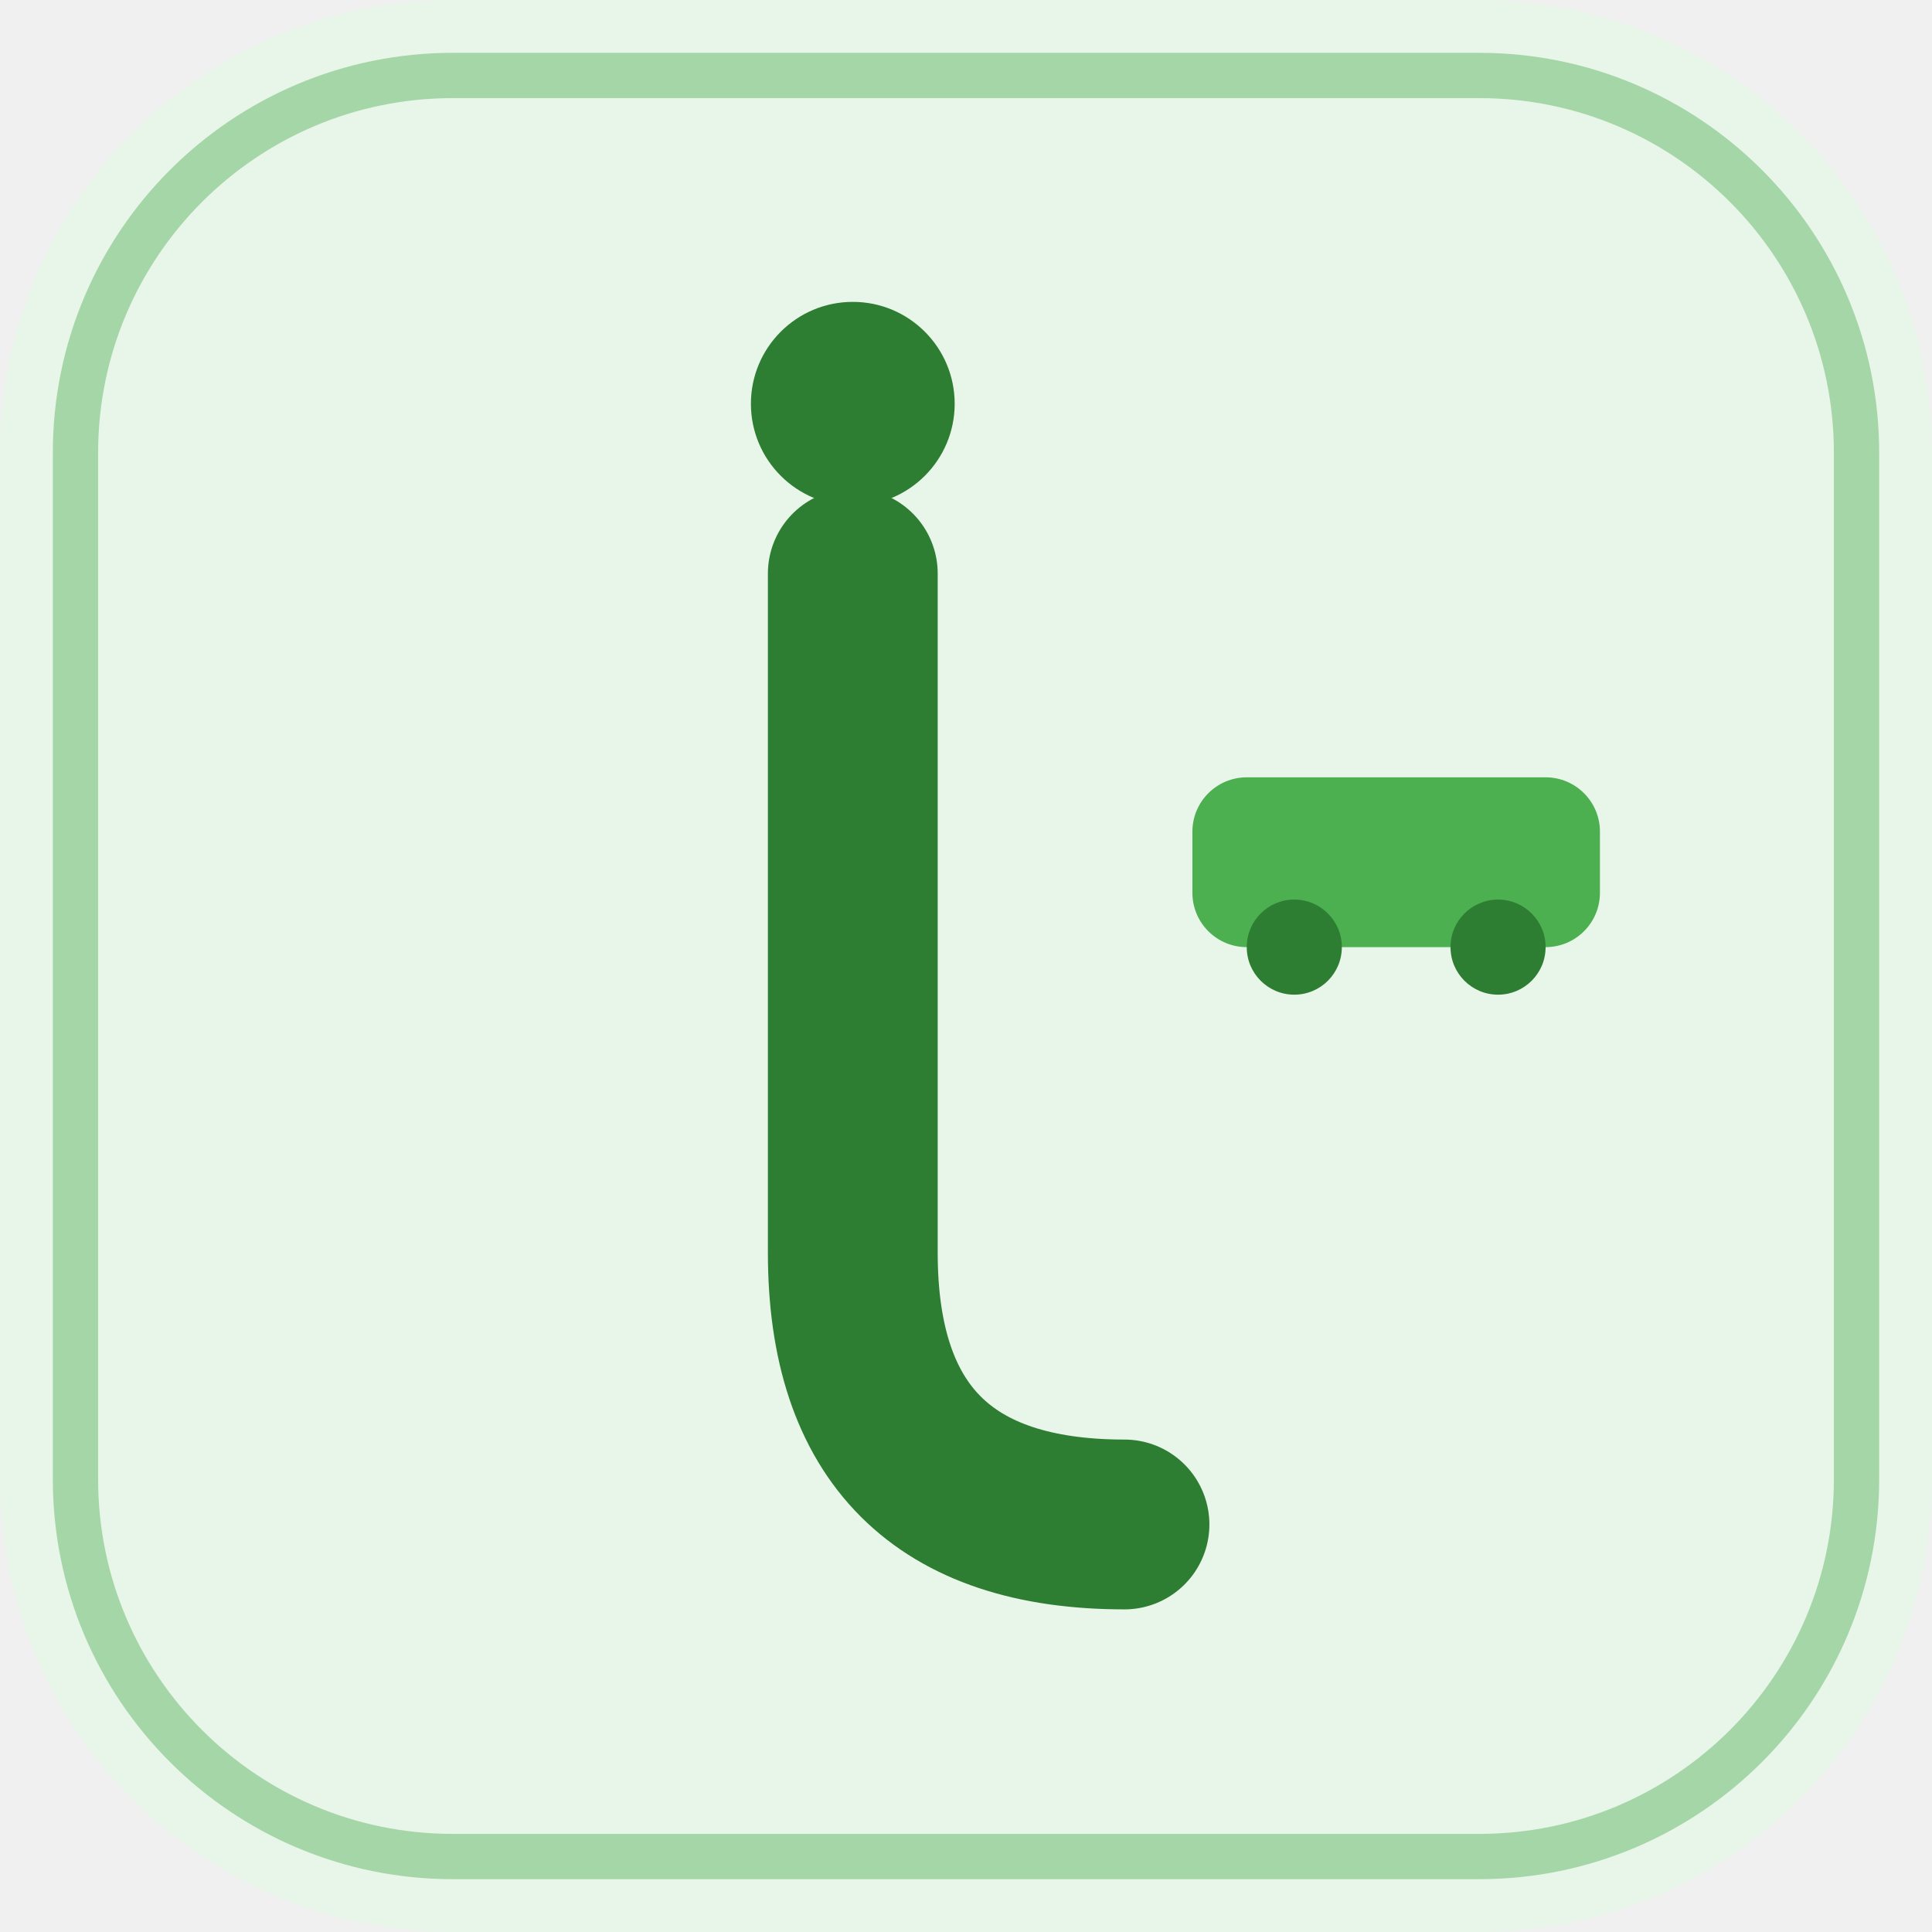
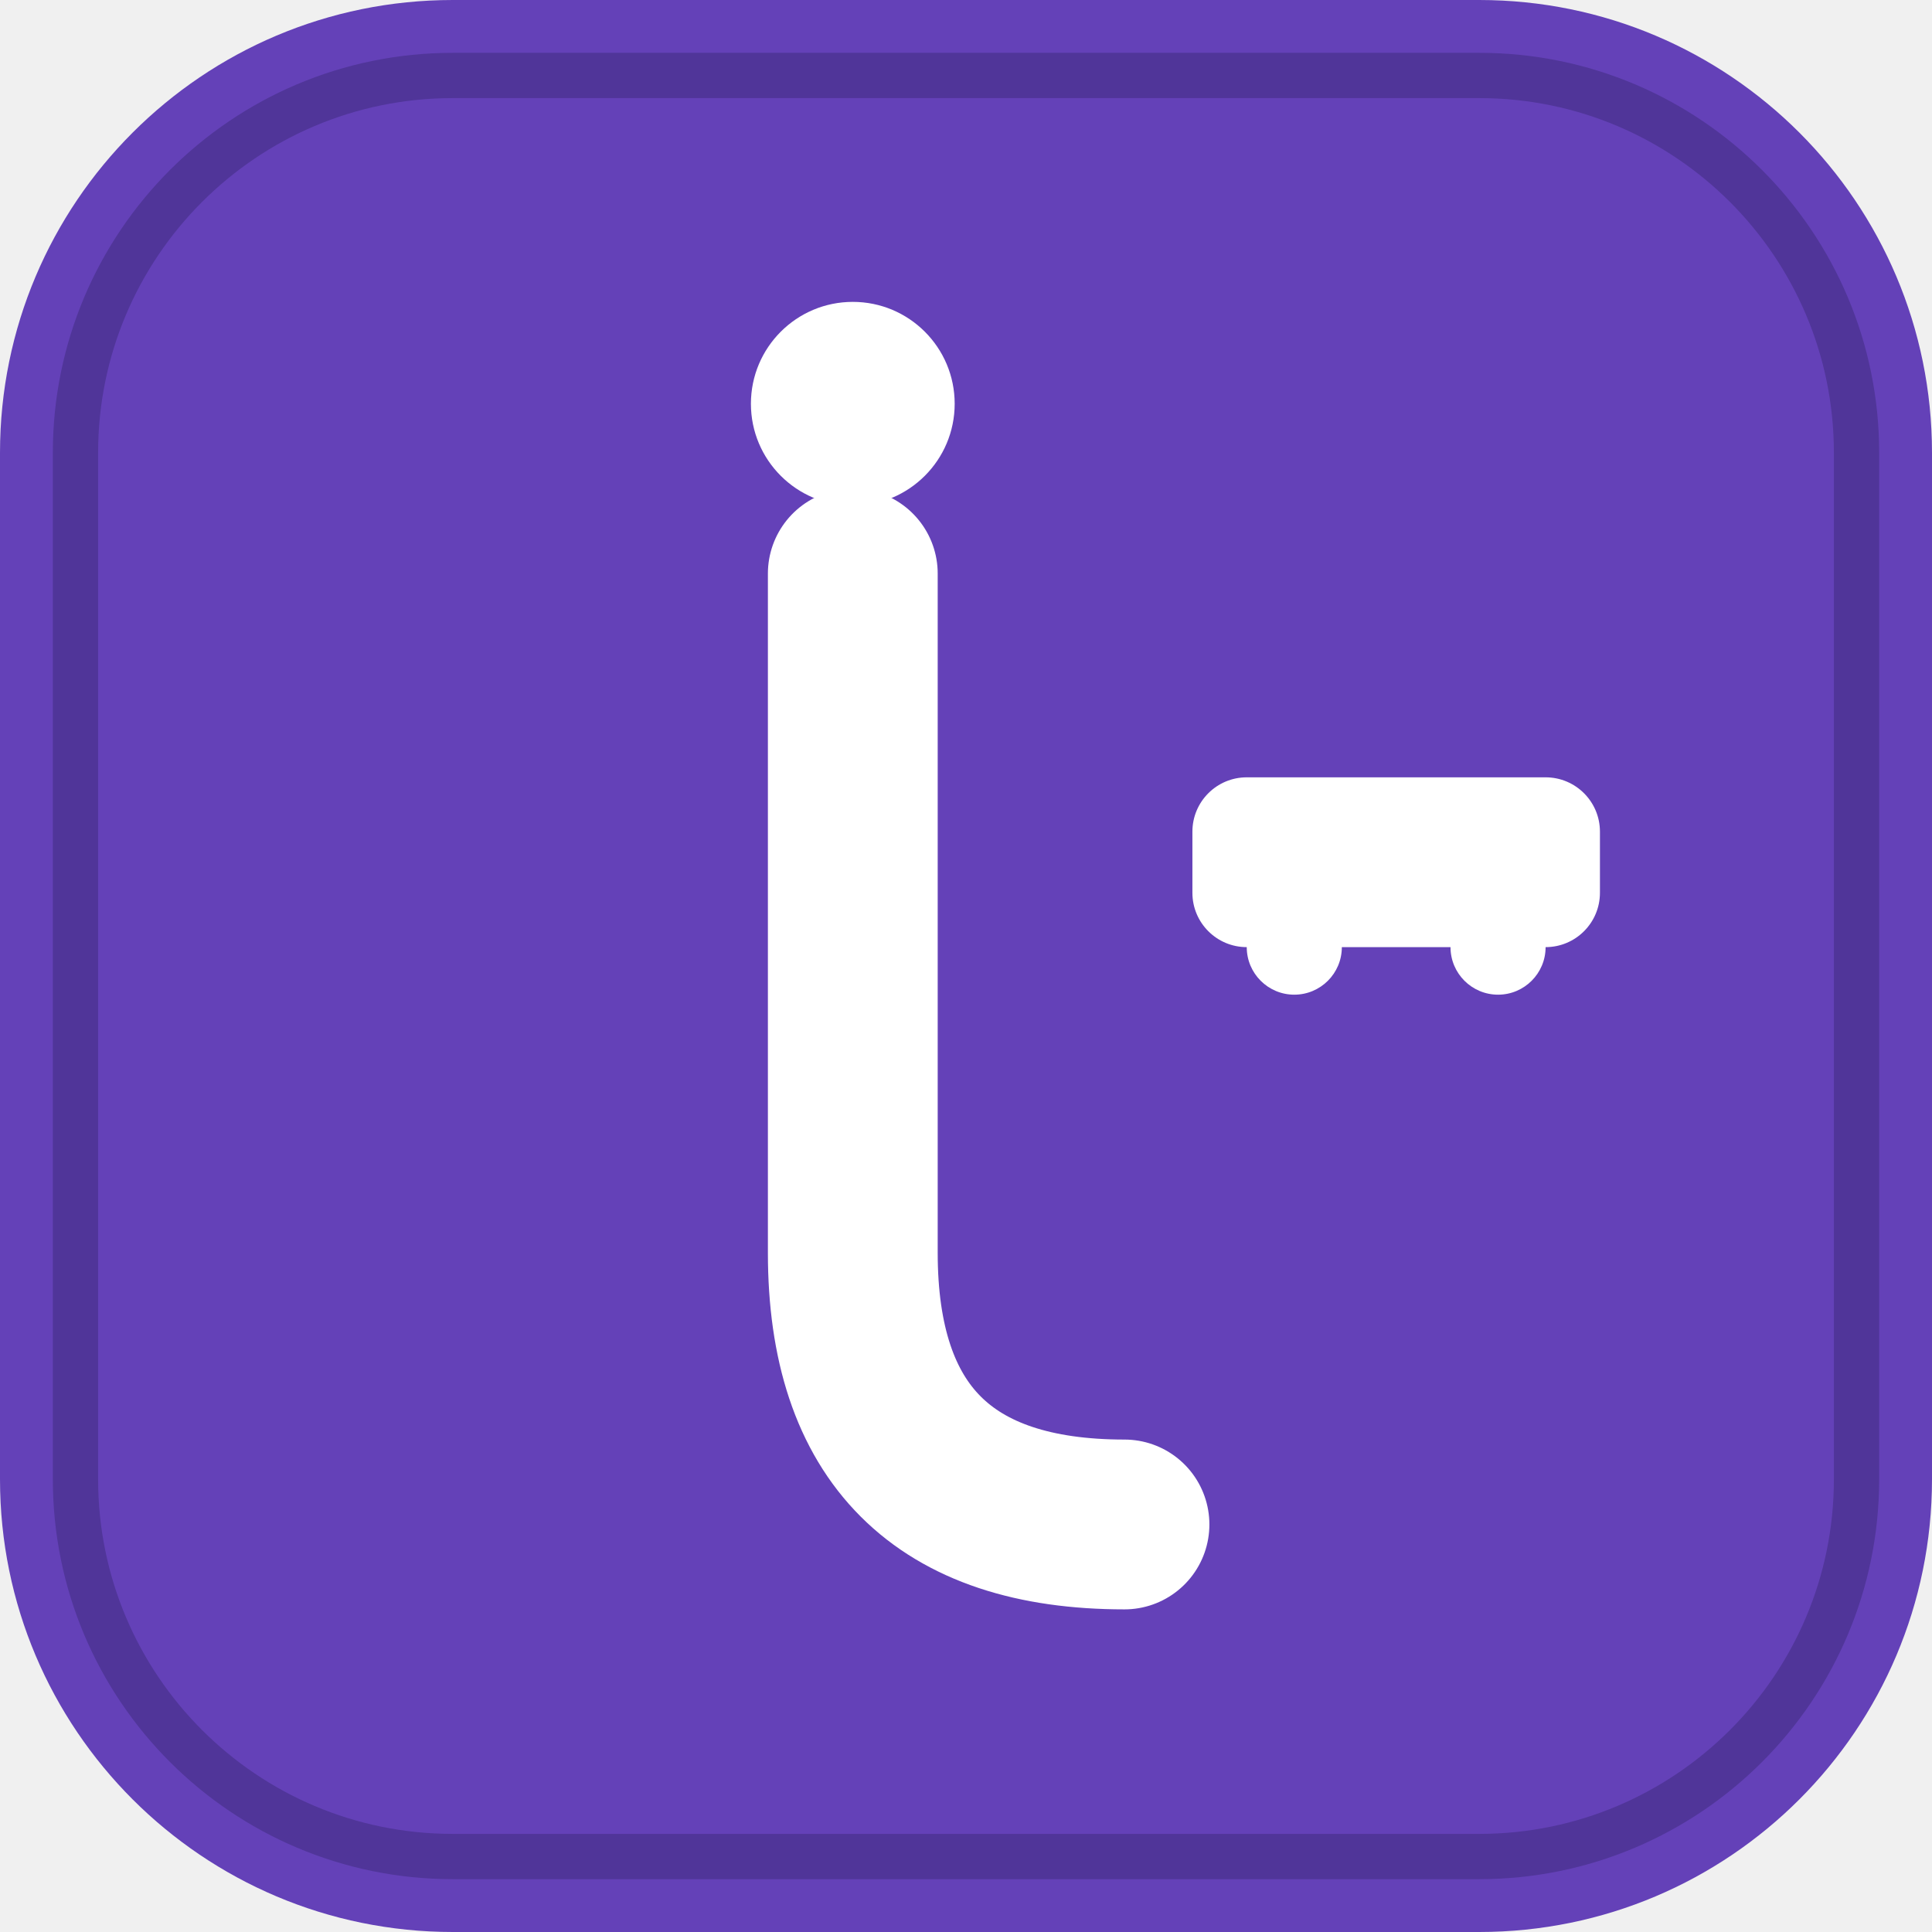
<svg xmlns="http://www.w3.org/2000/svg" width="512" height="512" viewBox="0 0 512 512" fill="none">
-   <rect width="512" height="512" rx="120" fill="#e8f5e9" />
-   <rect x="20" y="20" width="472" height="472" rx="100" stroke="#a5d6a7" stroke-width="12" />
+   <rect width="512" height="512" rx="120" fill="#6441B8" />
+   <rect x="20" y="20" width="472" height="472" rx="100" stroke="#503599" stroke-width="12" />
  <g transform="translate(100, 80) scale(1.8)">
-     <path d="M70 40 L70 140 Q70 180 110 180" stroke="#2d7d32" stroke-width="25" stroke-linecap="round" fill="none" />
-     <circle cx="70" cy="15" r="15" fill="#2d7d32" />
+     <path d="M70 40 L70 140 Q70 180 110 180" stroke="#ffffff" stroke-width="25" stroke-linecap="round" fill="none" />
+     <circle cx="70" cy="15" r="15" fill="#ffffff" />
    <g transform="translate(120, 50)">
-       <rect x="0" y="20" width="60" height="25" rx="8" fill="#4caf50" />
-       <circle cx="15" cy="45" r="7" fill="#2d7d32" />
-       <circle cx="45" cy="45" r="7" fill="#2d7d32" />
+       <rect x="0" y="20" width="60" height="25" rx="8" fill="#ffffff" />
+       <circle cx="15" cy="45" r="7" fill="#ffffff" />
+       <circle cx="45" cy="45" r="7" fill="#ffffff" />
    </g>
  </g>
</svg>
